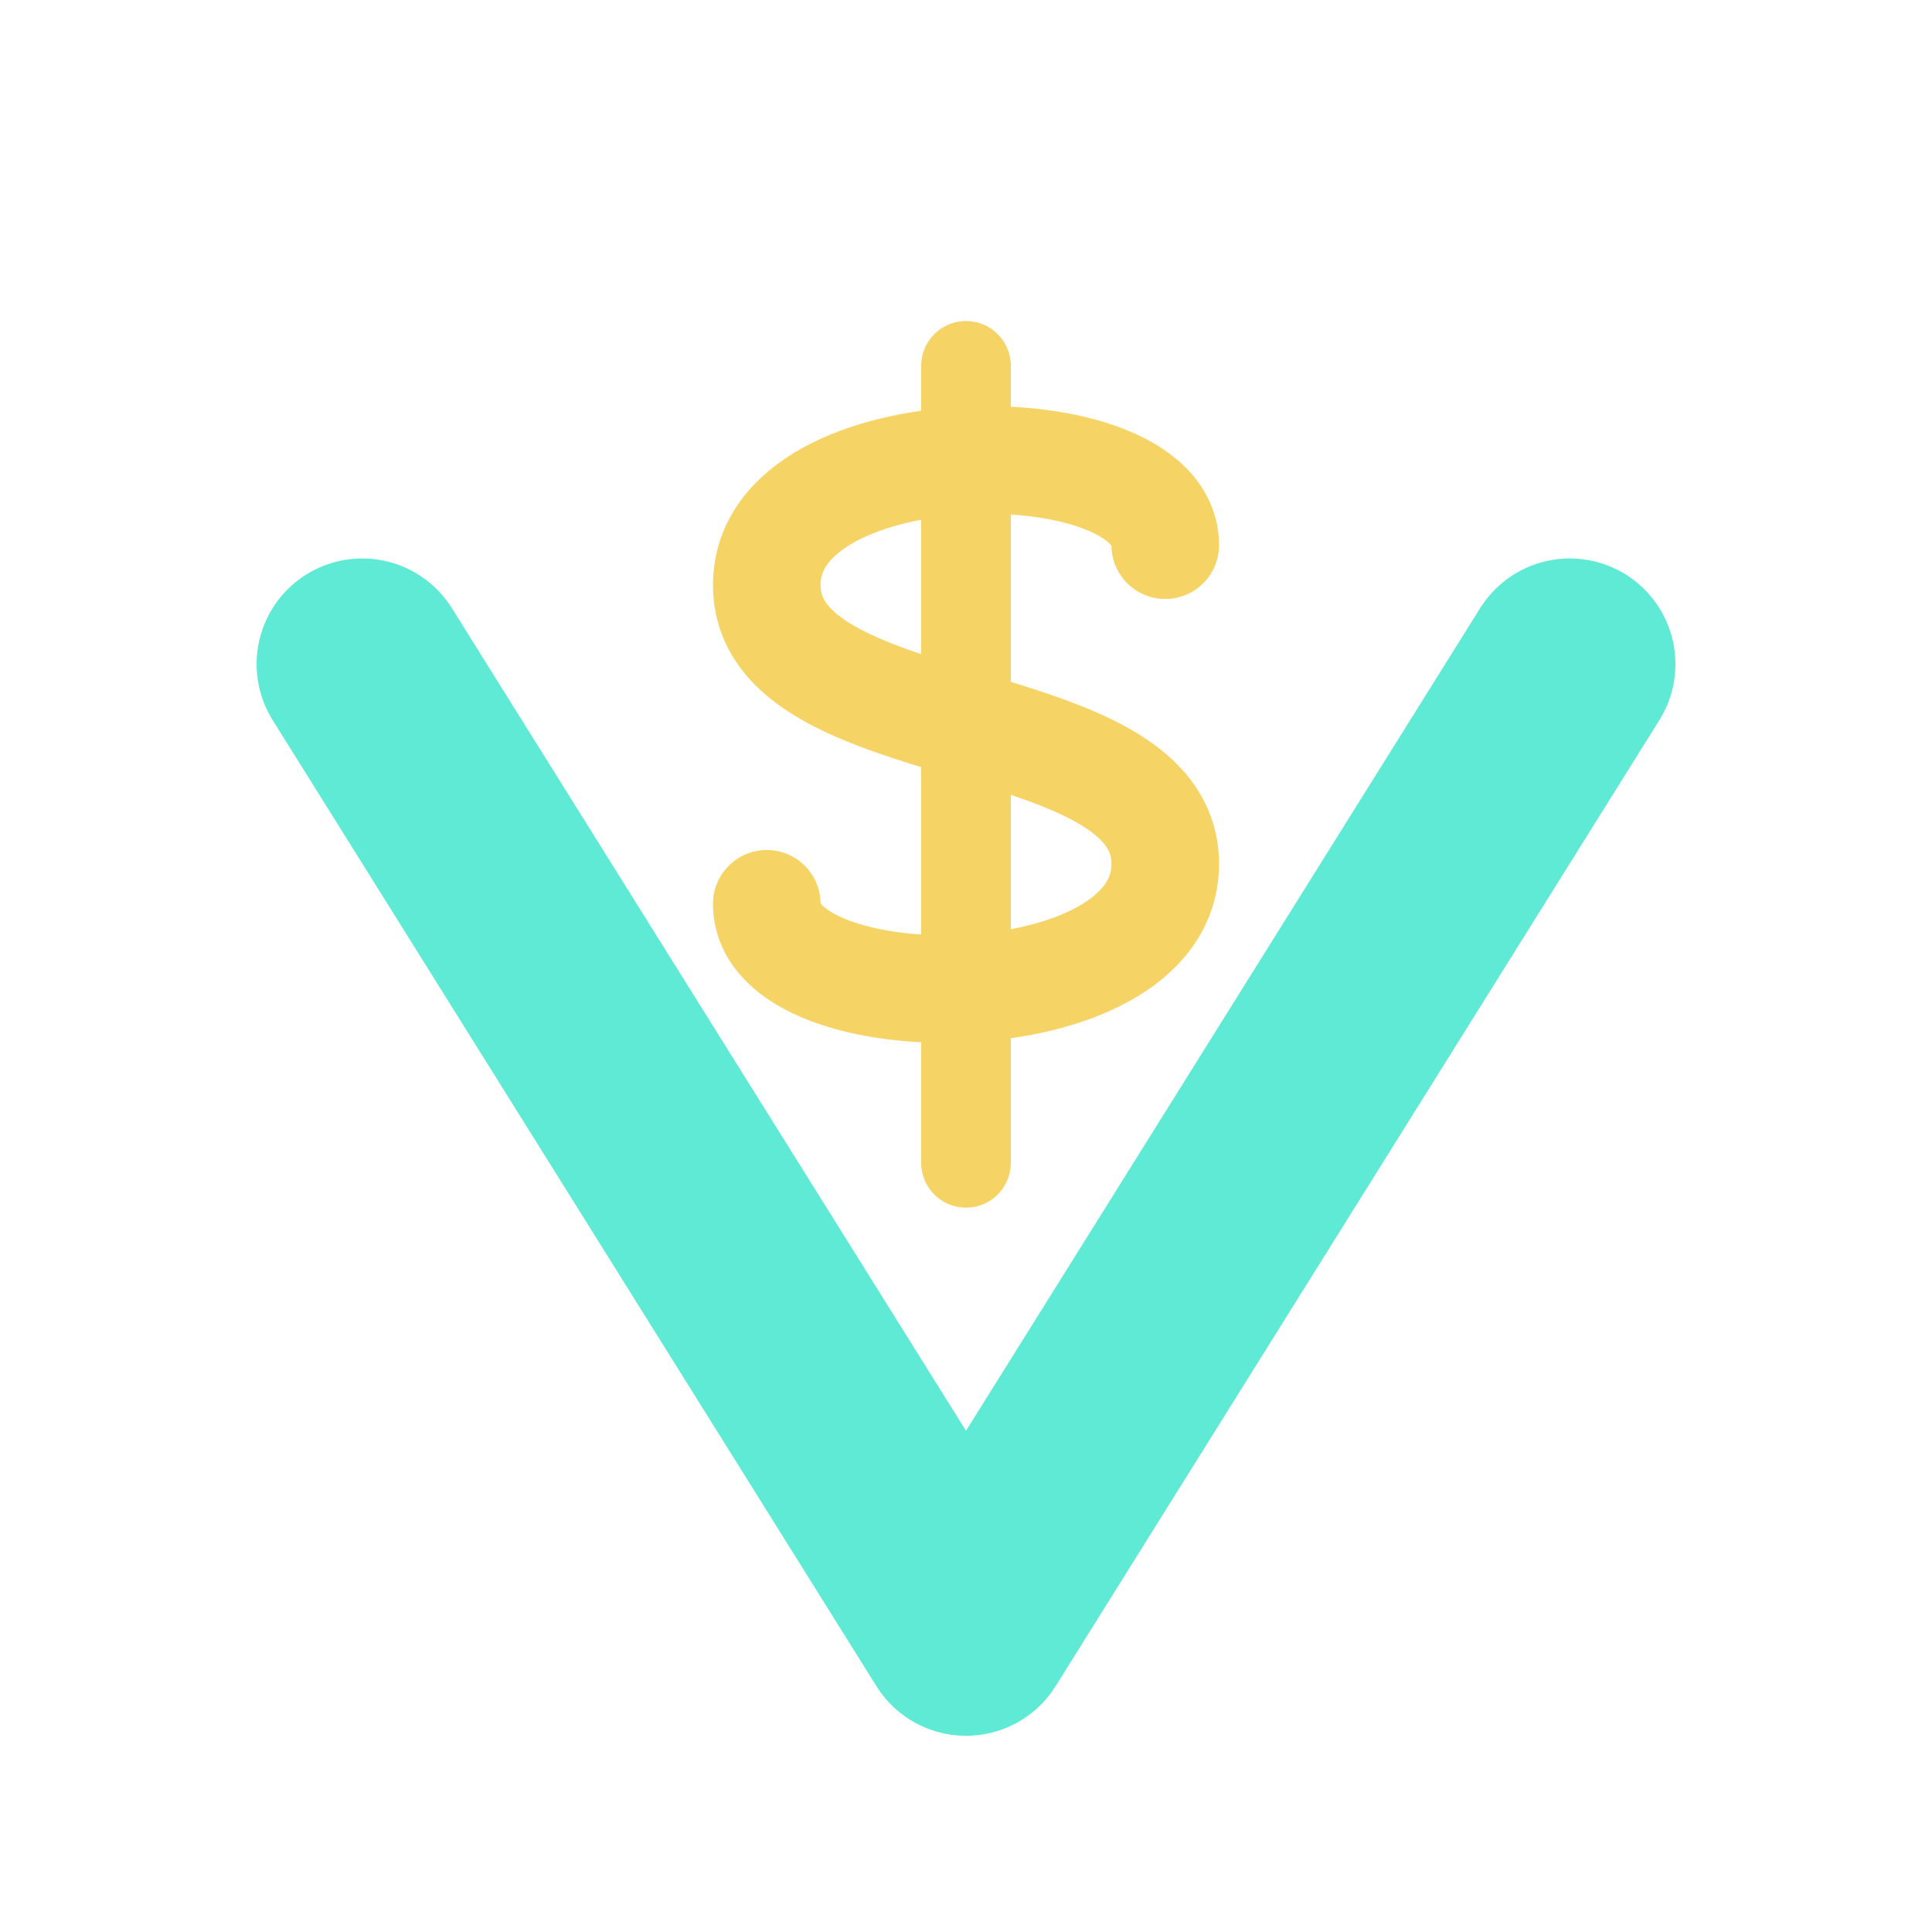
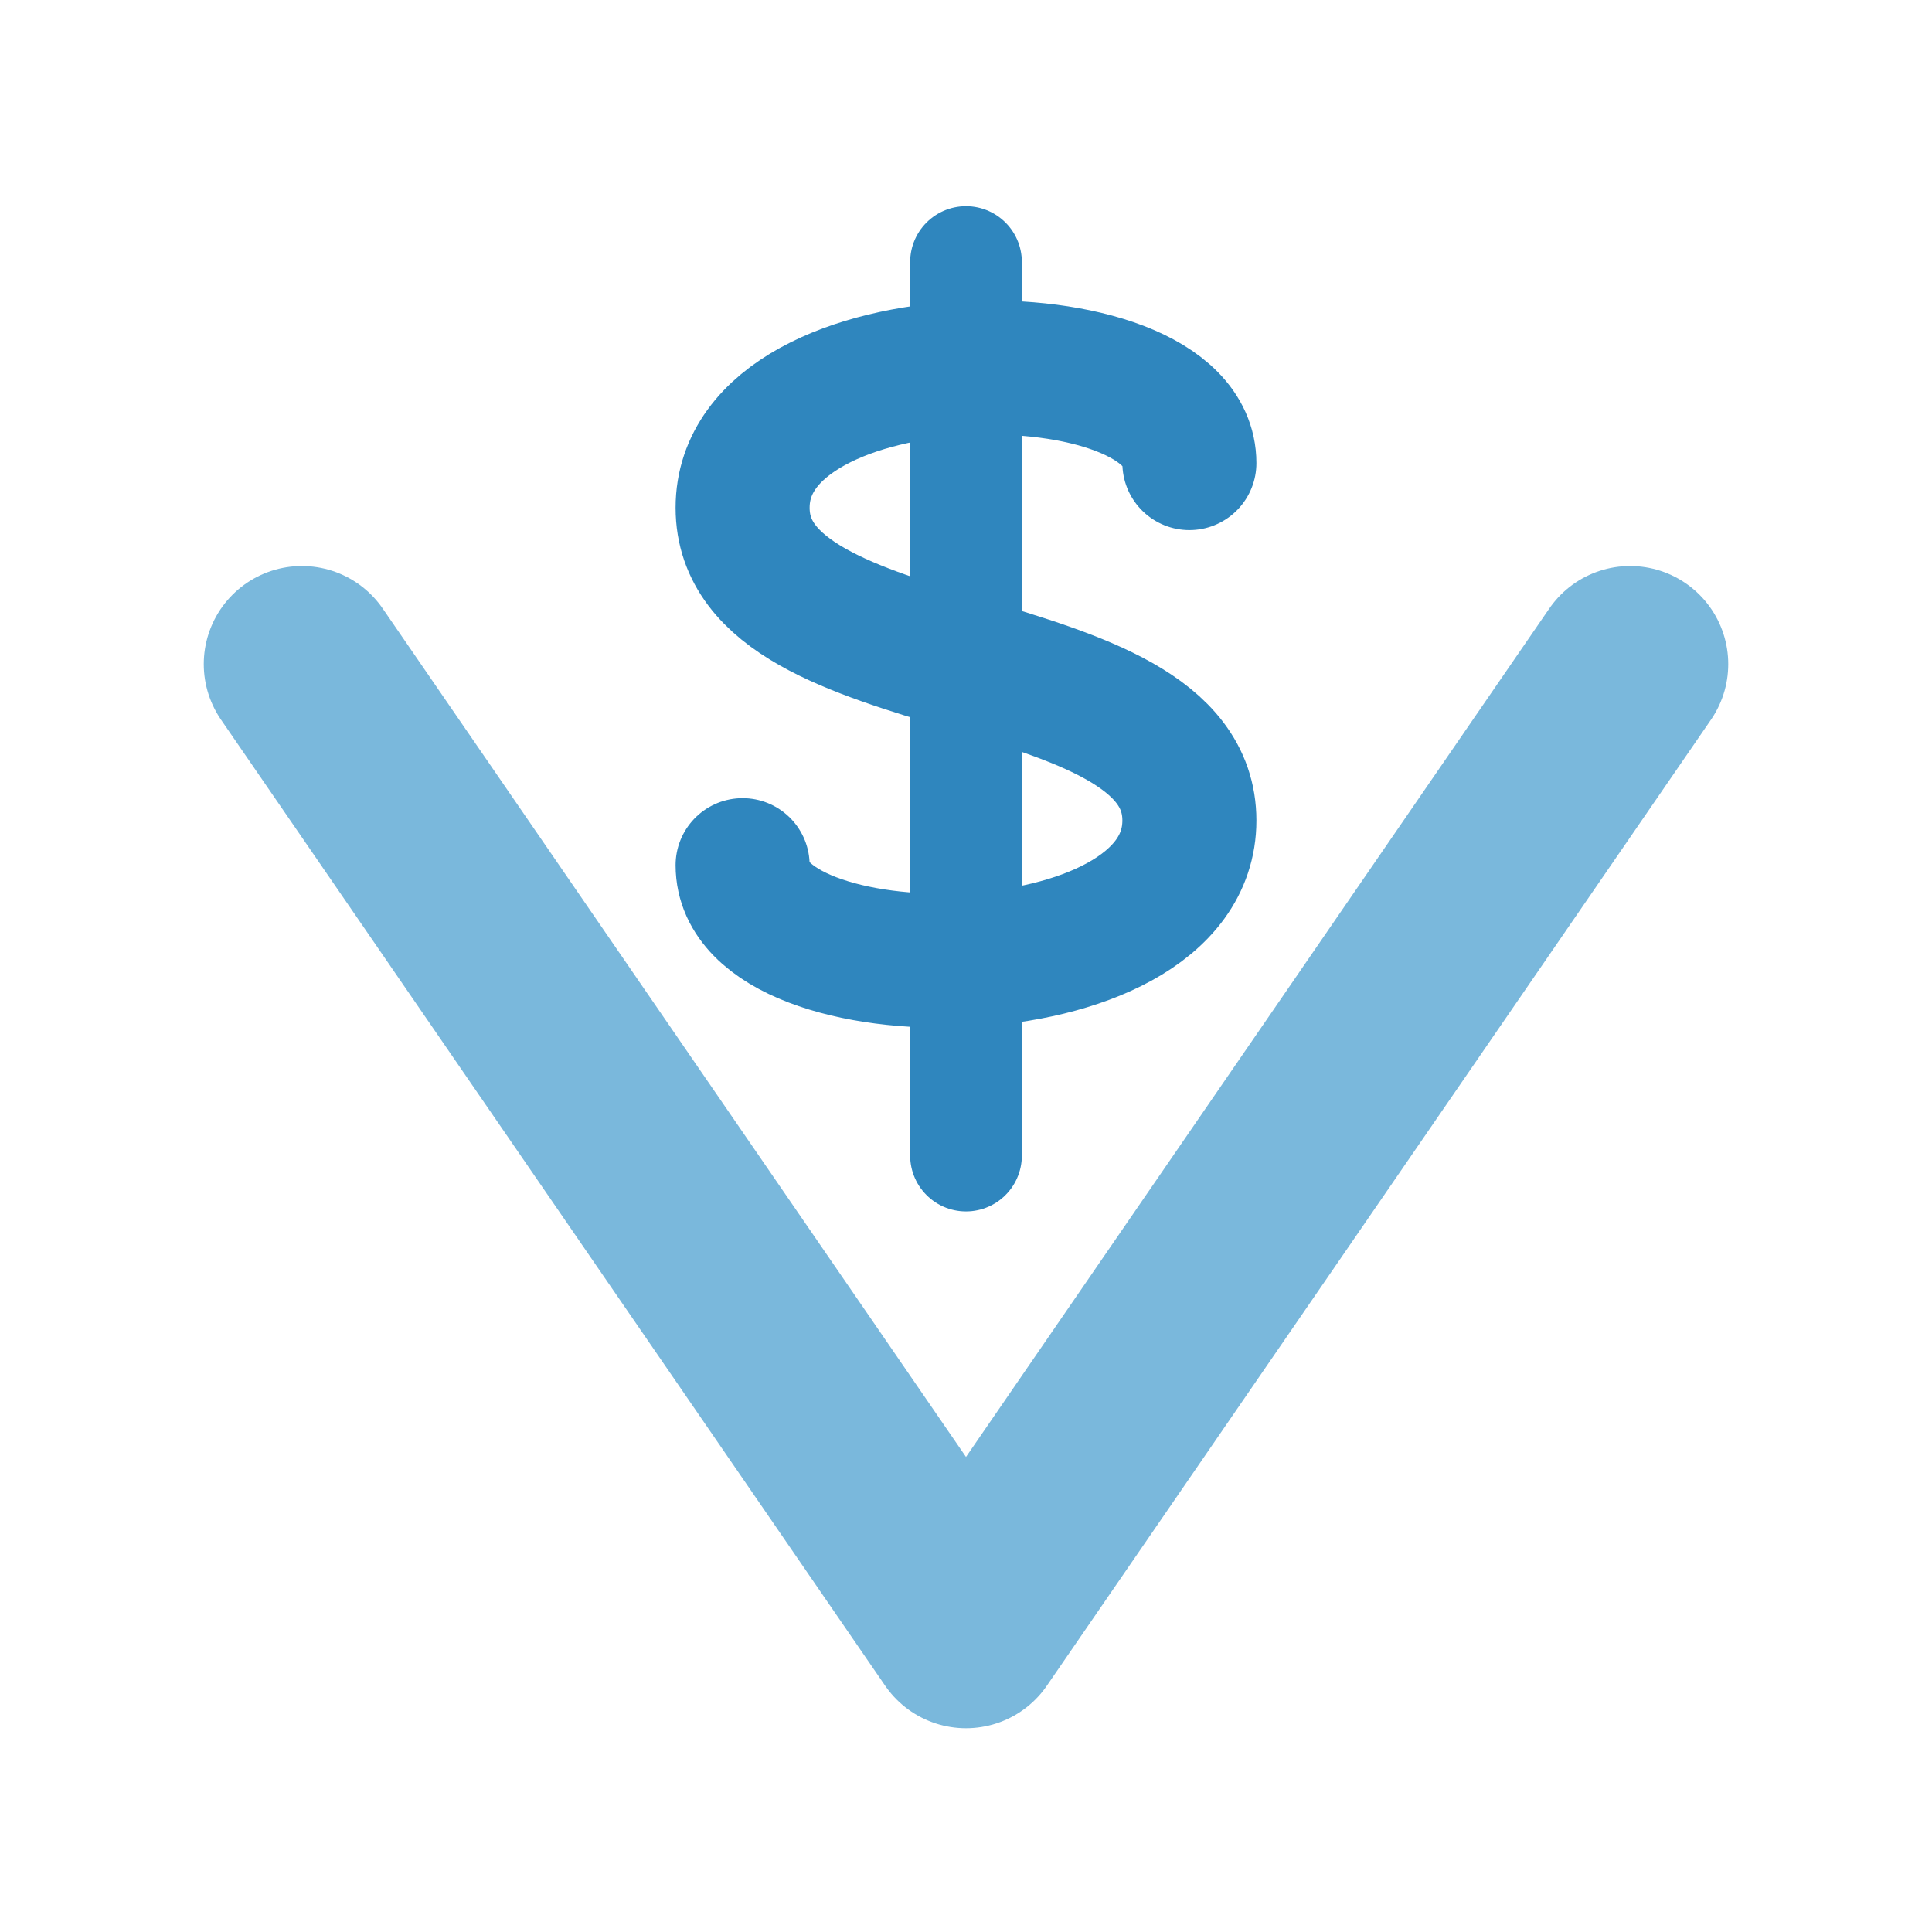
<svg xmlns="http://www.w3.org/2000/svg" width="64" height="64" viewBox="0 0 64 64" fill="none" stroke-linecap="round" stroke-linejoin="round">
-   <path d="M32 54 12 22M32 54 52 22" stroke="#5EEAD4" stroke-width="7" />
-   <g transform="translate(32 24) scale(0.66) translate(-32 -30)">
-     <path d="M42 21c0-6-20-6-20 2s20 6 20 14-20 8-20 2" stroke="#F6D365" stroke-width="5.4" />
-     <path d="M32 12v40" stroke="#F6D365" stroke-width="4.5" />
-   </g>
+   <path d="M32 54 10 22M32 54 54 22" stroke="#7AB8DC" stroke-width="6.5" />
+   <path d="M39.4 15.34c0-4.44-14.8-4.44-14.8 1.48s14.8 4.44 14.8 10.36-14.8 5.92-14.8 1.48" stroke="#2F86BE" stroke-width="4.44" />
+   <path d="M32 8.68v29.6" stroke="#2F86BE" stroke-width="3.7" />
</svg>
